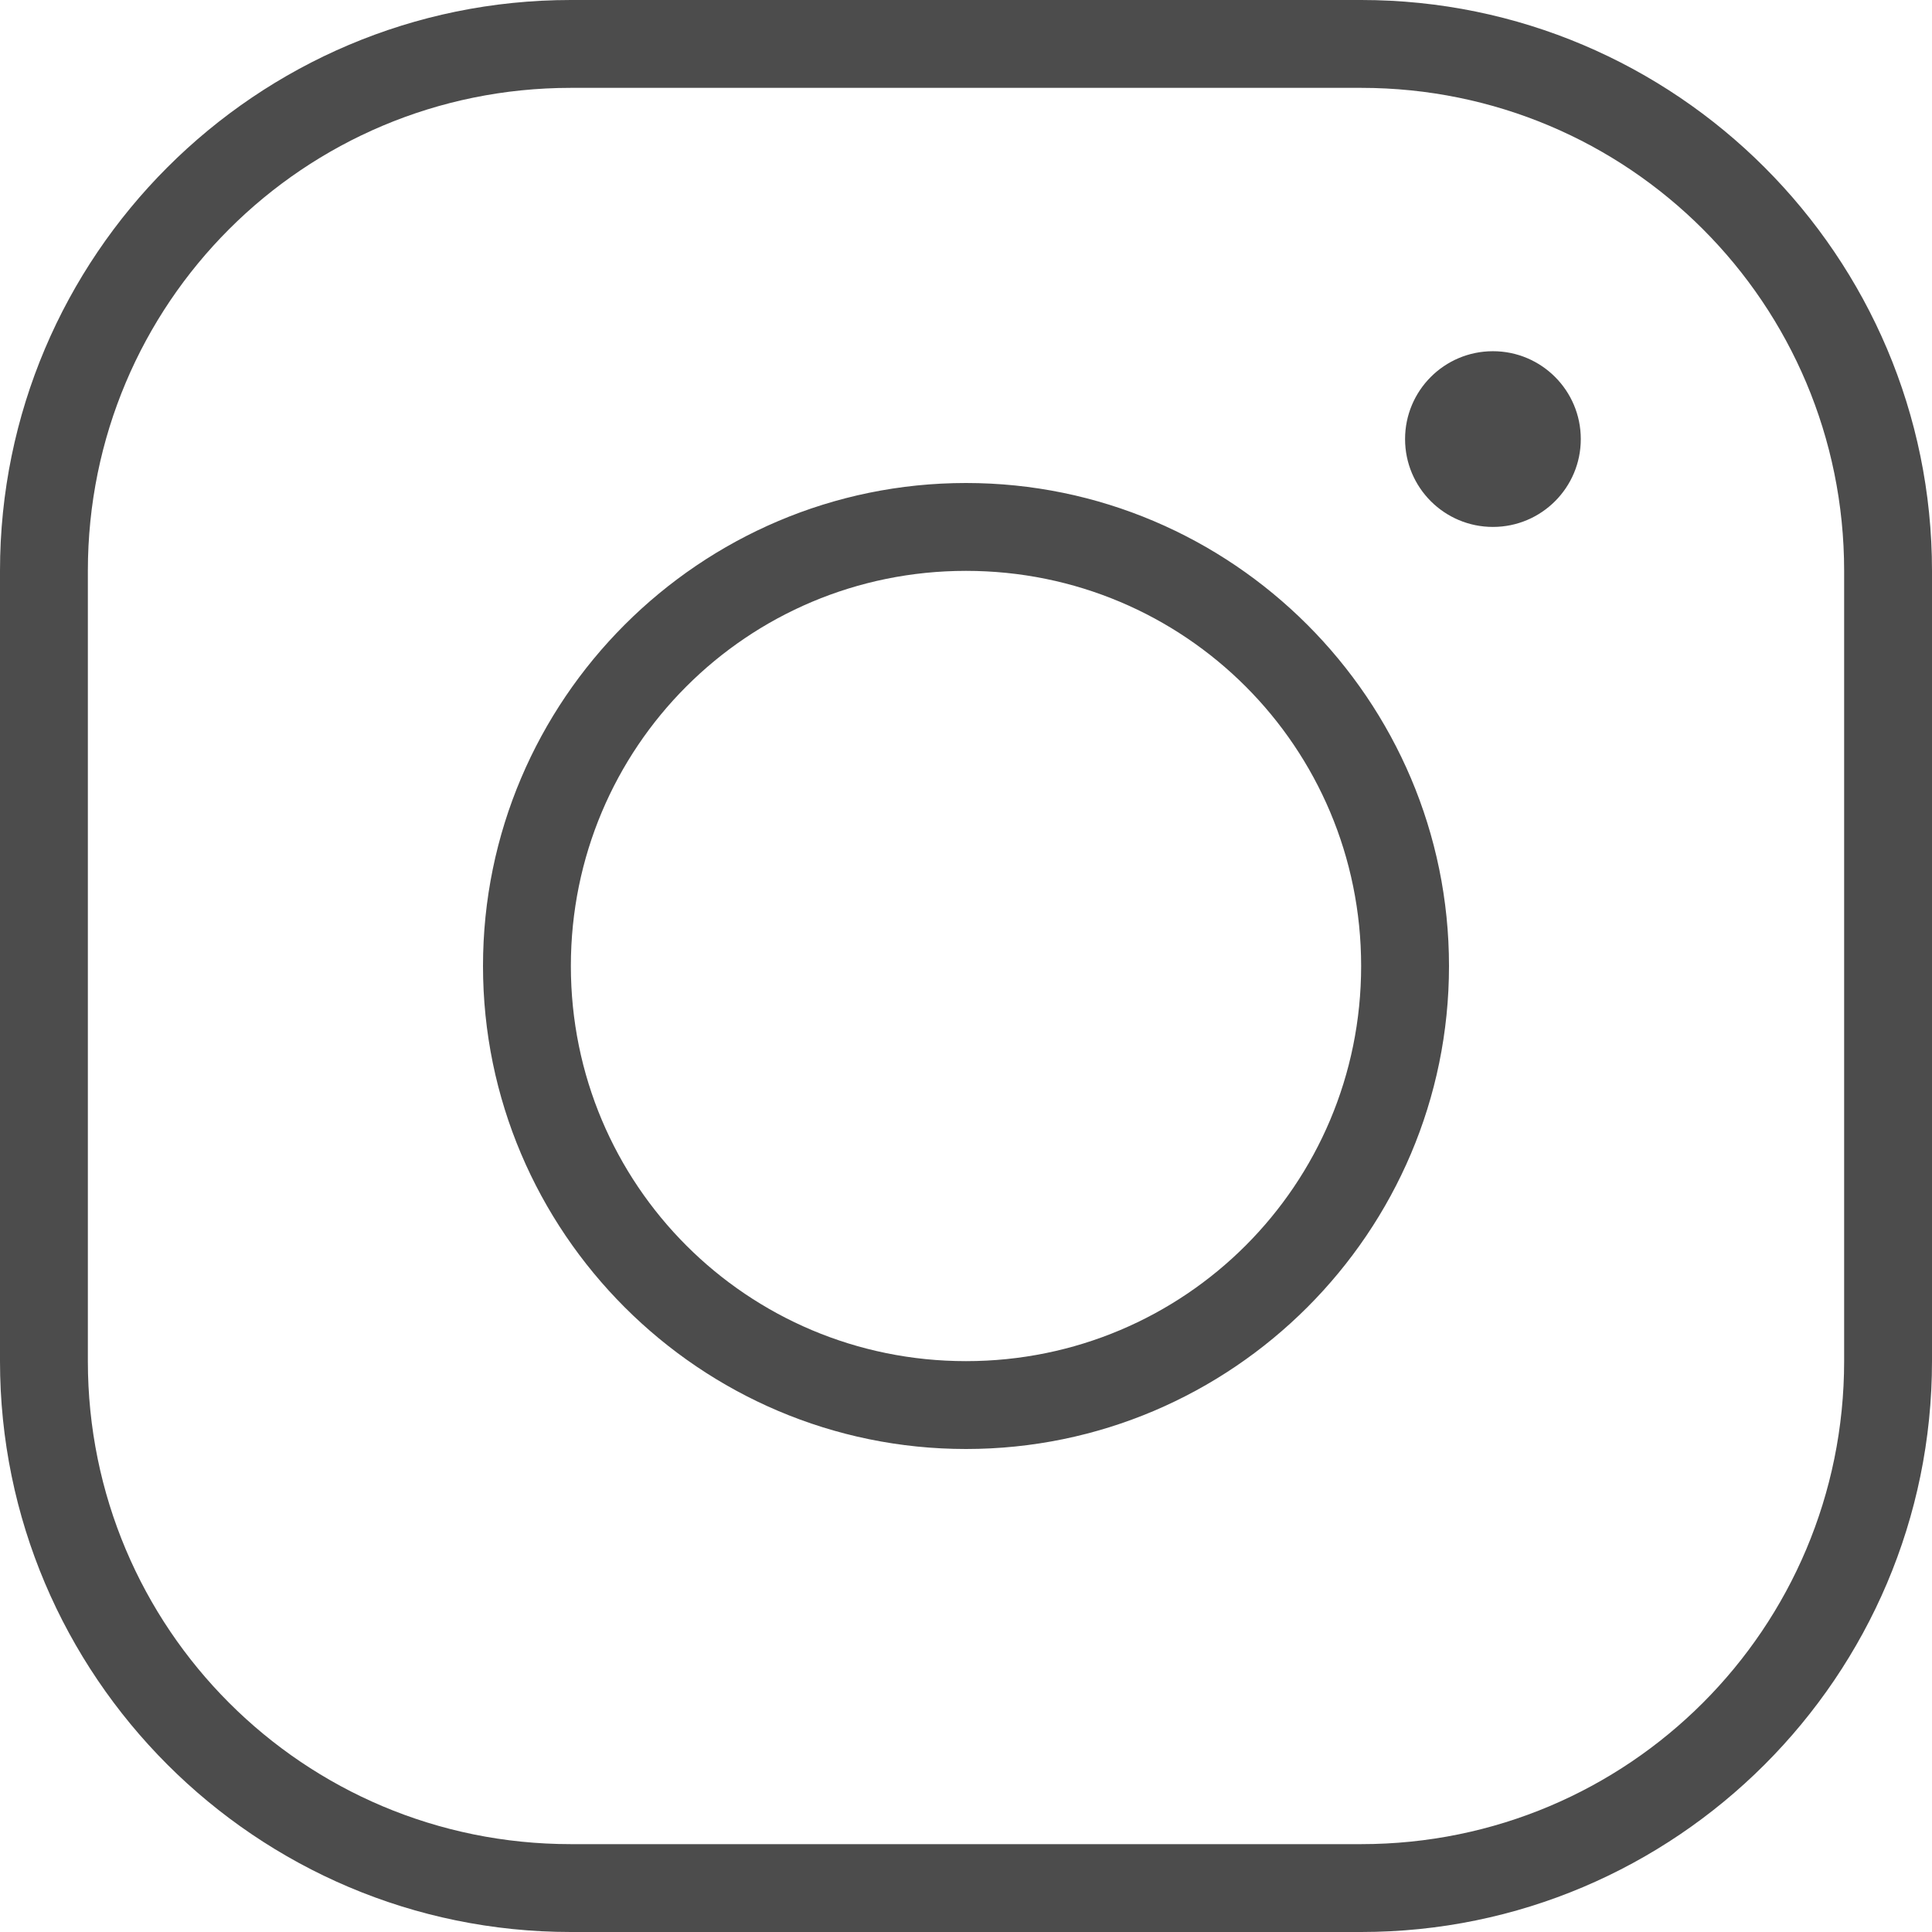
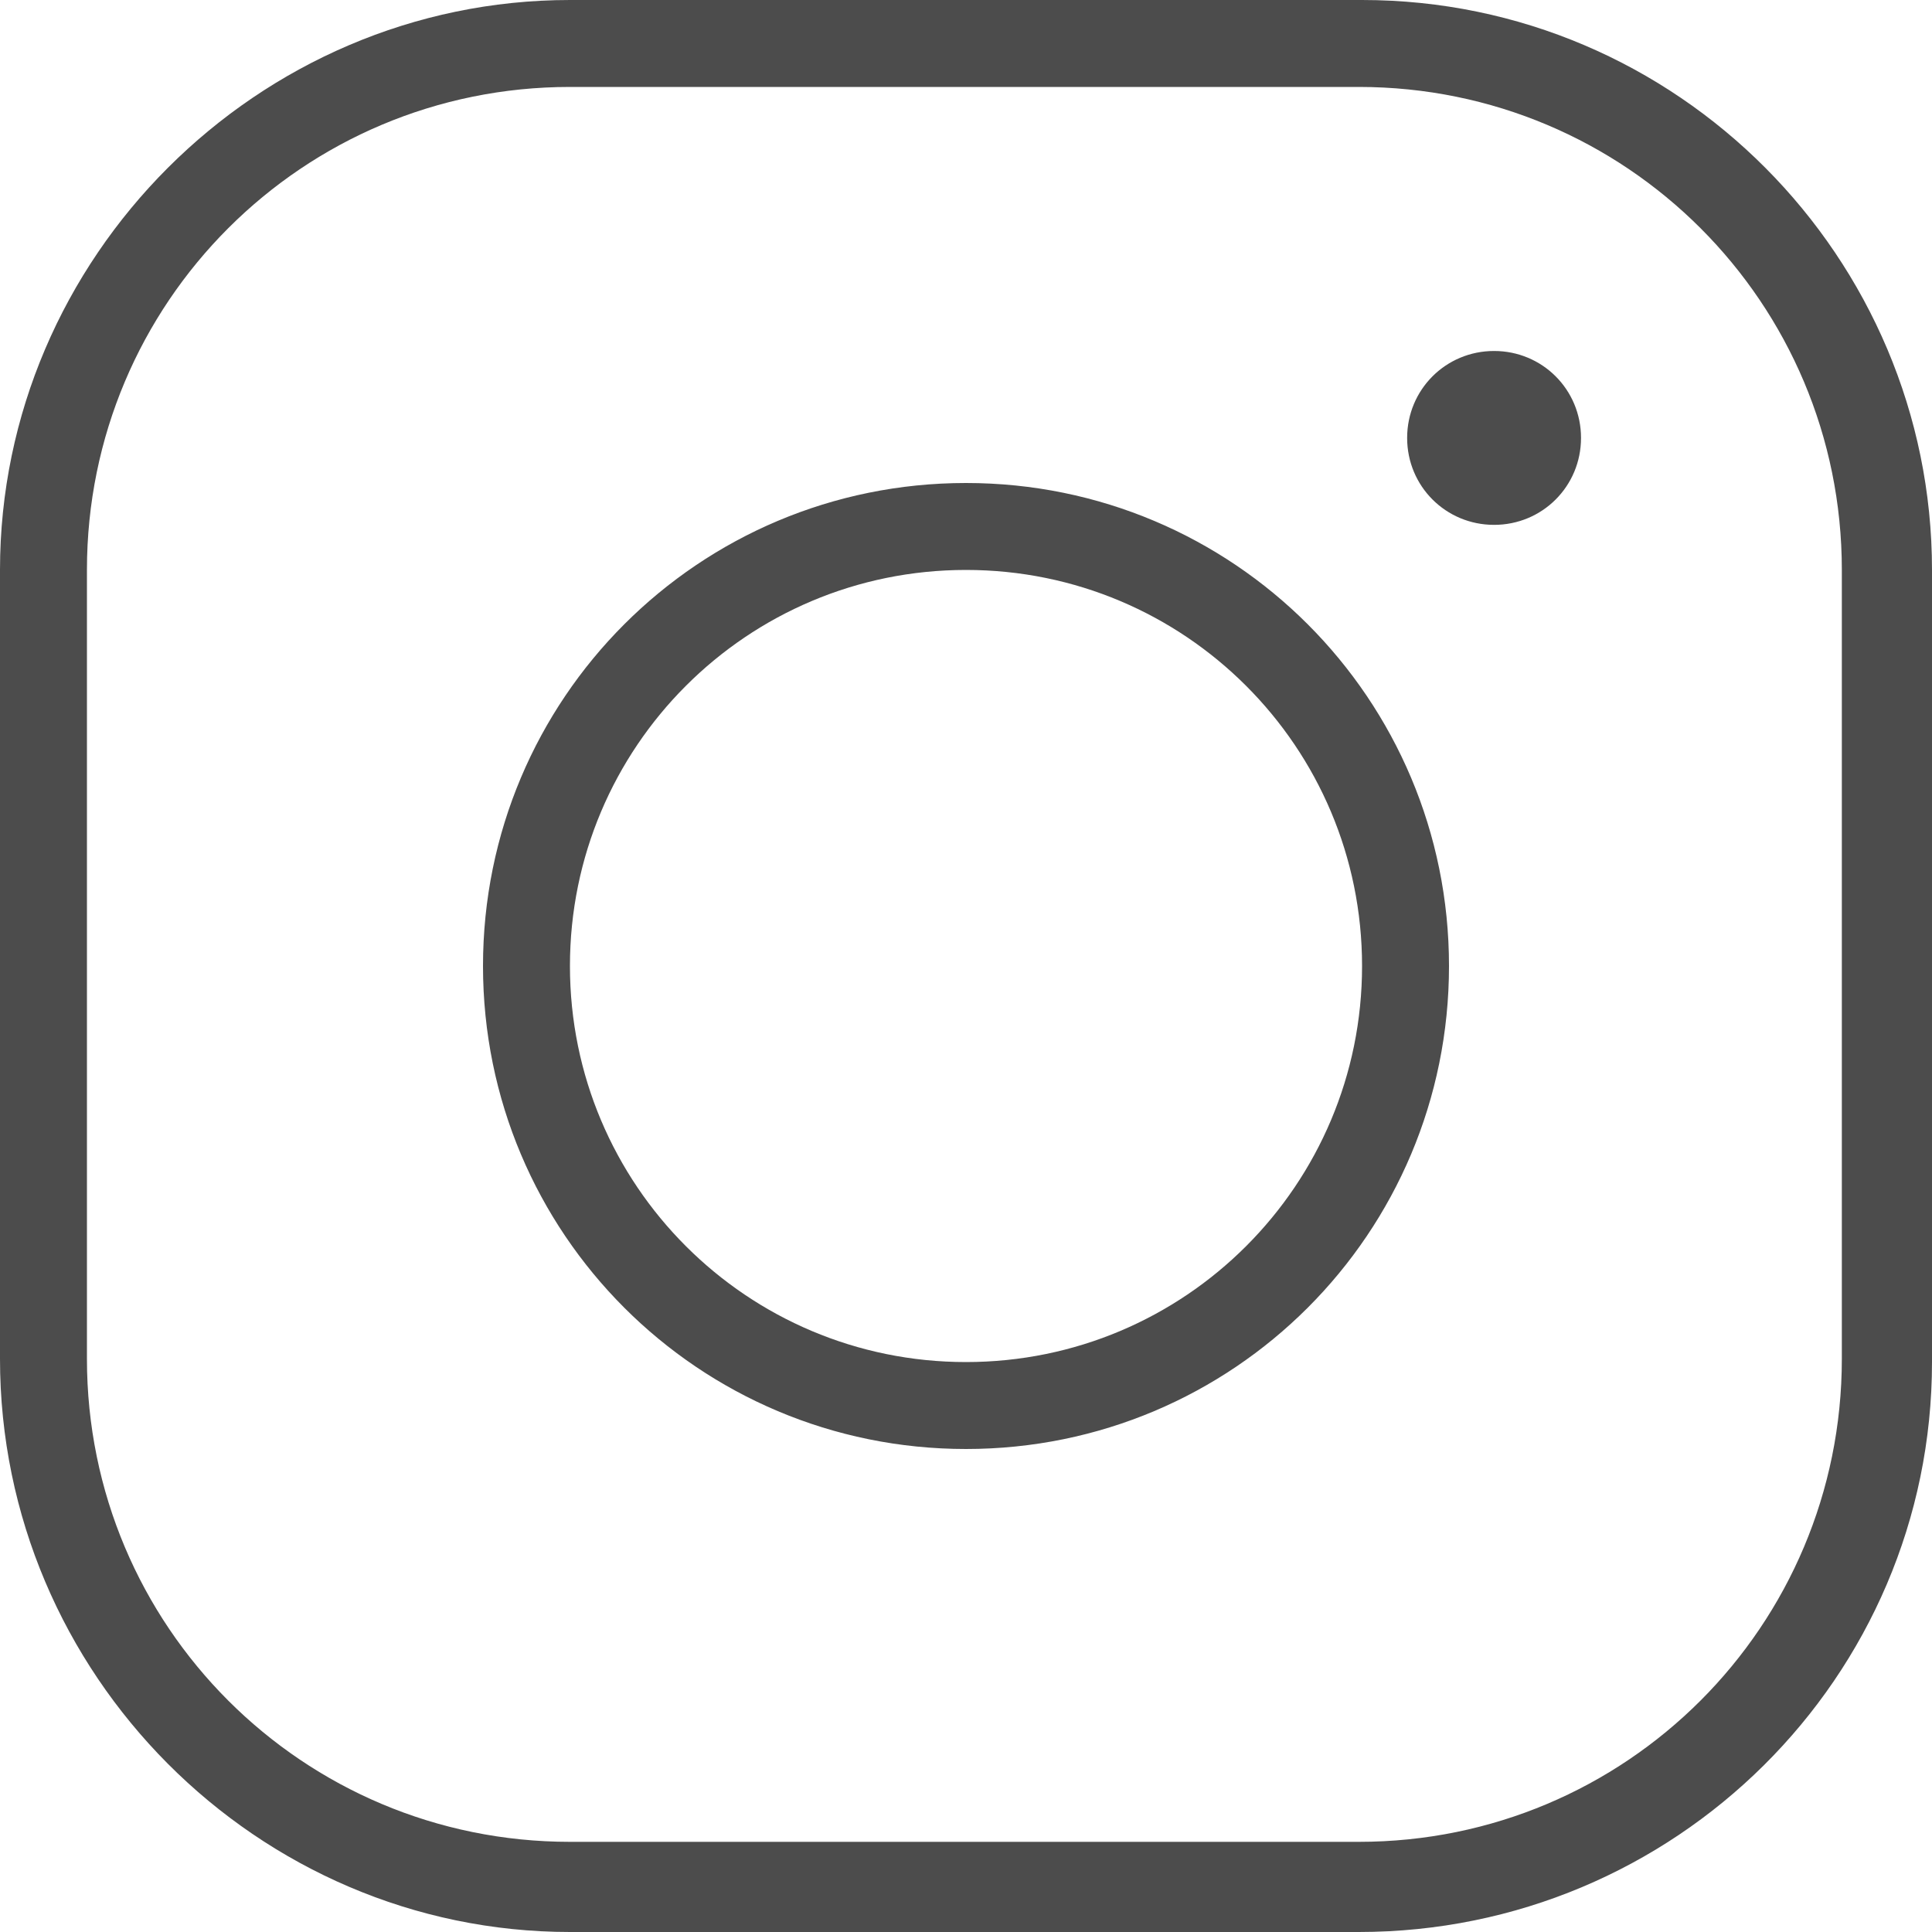
- <svg xmlns="http://www.w3.org/2000/svg" id="Layer_1" data-name="Layer 1" width="84" height="84" viewBox="0 0 84 84">
+ <svg xmlns="http://www.w3.org/2000/svg" id="Layer_1" data-name="Layer 1" width="60" height="60" viewBox="0 0 60 60">
  <defs>
    <style>
      .cls-1 {
        fill: #4c4c4c;
      }
    </style>
  </defs>
  <g id="surface213409176">
-     <path class="cls-1" d="m24.82,0C11.13,0,0,11.13,0,24.82v34.36c0,13.68,11.13,24.82,24.82,24.82h34.36c13.68,0,24.82-11.13,24.82-24.82V24.82c0-13.68-11.13-24.82-24.82-24.82H24.82Zm0,3.82h34.36c11.62,0,21,9.38,21,21v34.36c0,11.62-9.38,21-21,21H24.82c-11.62,0-21-9.38-21-21V24.82C3.82,13.2,13.2,3.82,24.82,3.82Zm40.09,11.45c-2.11,0-3.82,1.71-3.82,3.82s1.71,3.82,3.82,3.82,3.82-1.71,3.82-3.82-1.71-3.82-3.82-3.82Zm-22.91,5.73c-11.57,0-21,9.43-21,21s9.43,21,21,21,21-9.43,21-21-9.43-21-21-21Zm0,3.82c9.51,0,17.18,7.67,17.18,17.18s-7.67,17.18-17.18,17.18-17.18-7.67-17.18-17.18,7.67-17.18,17.18-17.18Z" />
+     <path class="cls-1" d="m17.7,0C8,0,0,8,0,17.7v24.5c0,9.8,8,17.8,17.7,17.8h24.5c9.8,0,17.8-7.9,17.8-17.7v-24.6c0-9.7-7.9-17.7-17.7-17.7h-24.6Zm0,2.7h24.5c8.3,0,15,6.7,15,15v24.5c0,8.3-6.7,15-15,15h-24.5c-8.3,0-15-6.7-15-15v-24.5c0-8.3,6.7-15,15-15Zm28.7,8.2c-1.5,0-2.7,1.2-2.7,2.7s1.2,2.7,2.7,2.7,2.7-1.2,2.7-2.7c0-1.5-1.2-2.7-2.7-2.7Zm-16.4,4.1c-8.3,0-15,6.7-15,15s6.7,15,15,15,15-6.7,15-15-6.7-15-15-15Zm0,2.7c6.8,0,12.3,5.5,12.3,12.3s-5.5,12.3-12.3,12.3-12.3-5.5-12.3-12.3,5.5-12.3,12.3-12.3Z" />
  </g>
</svg>
